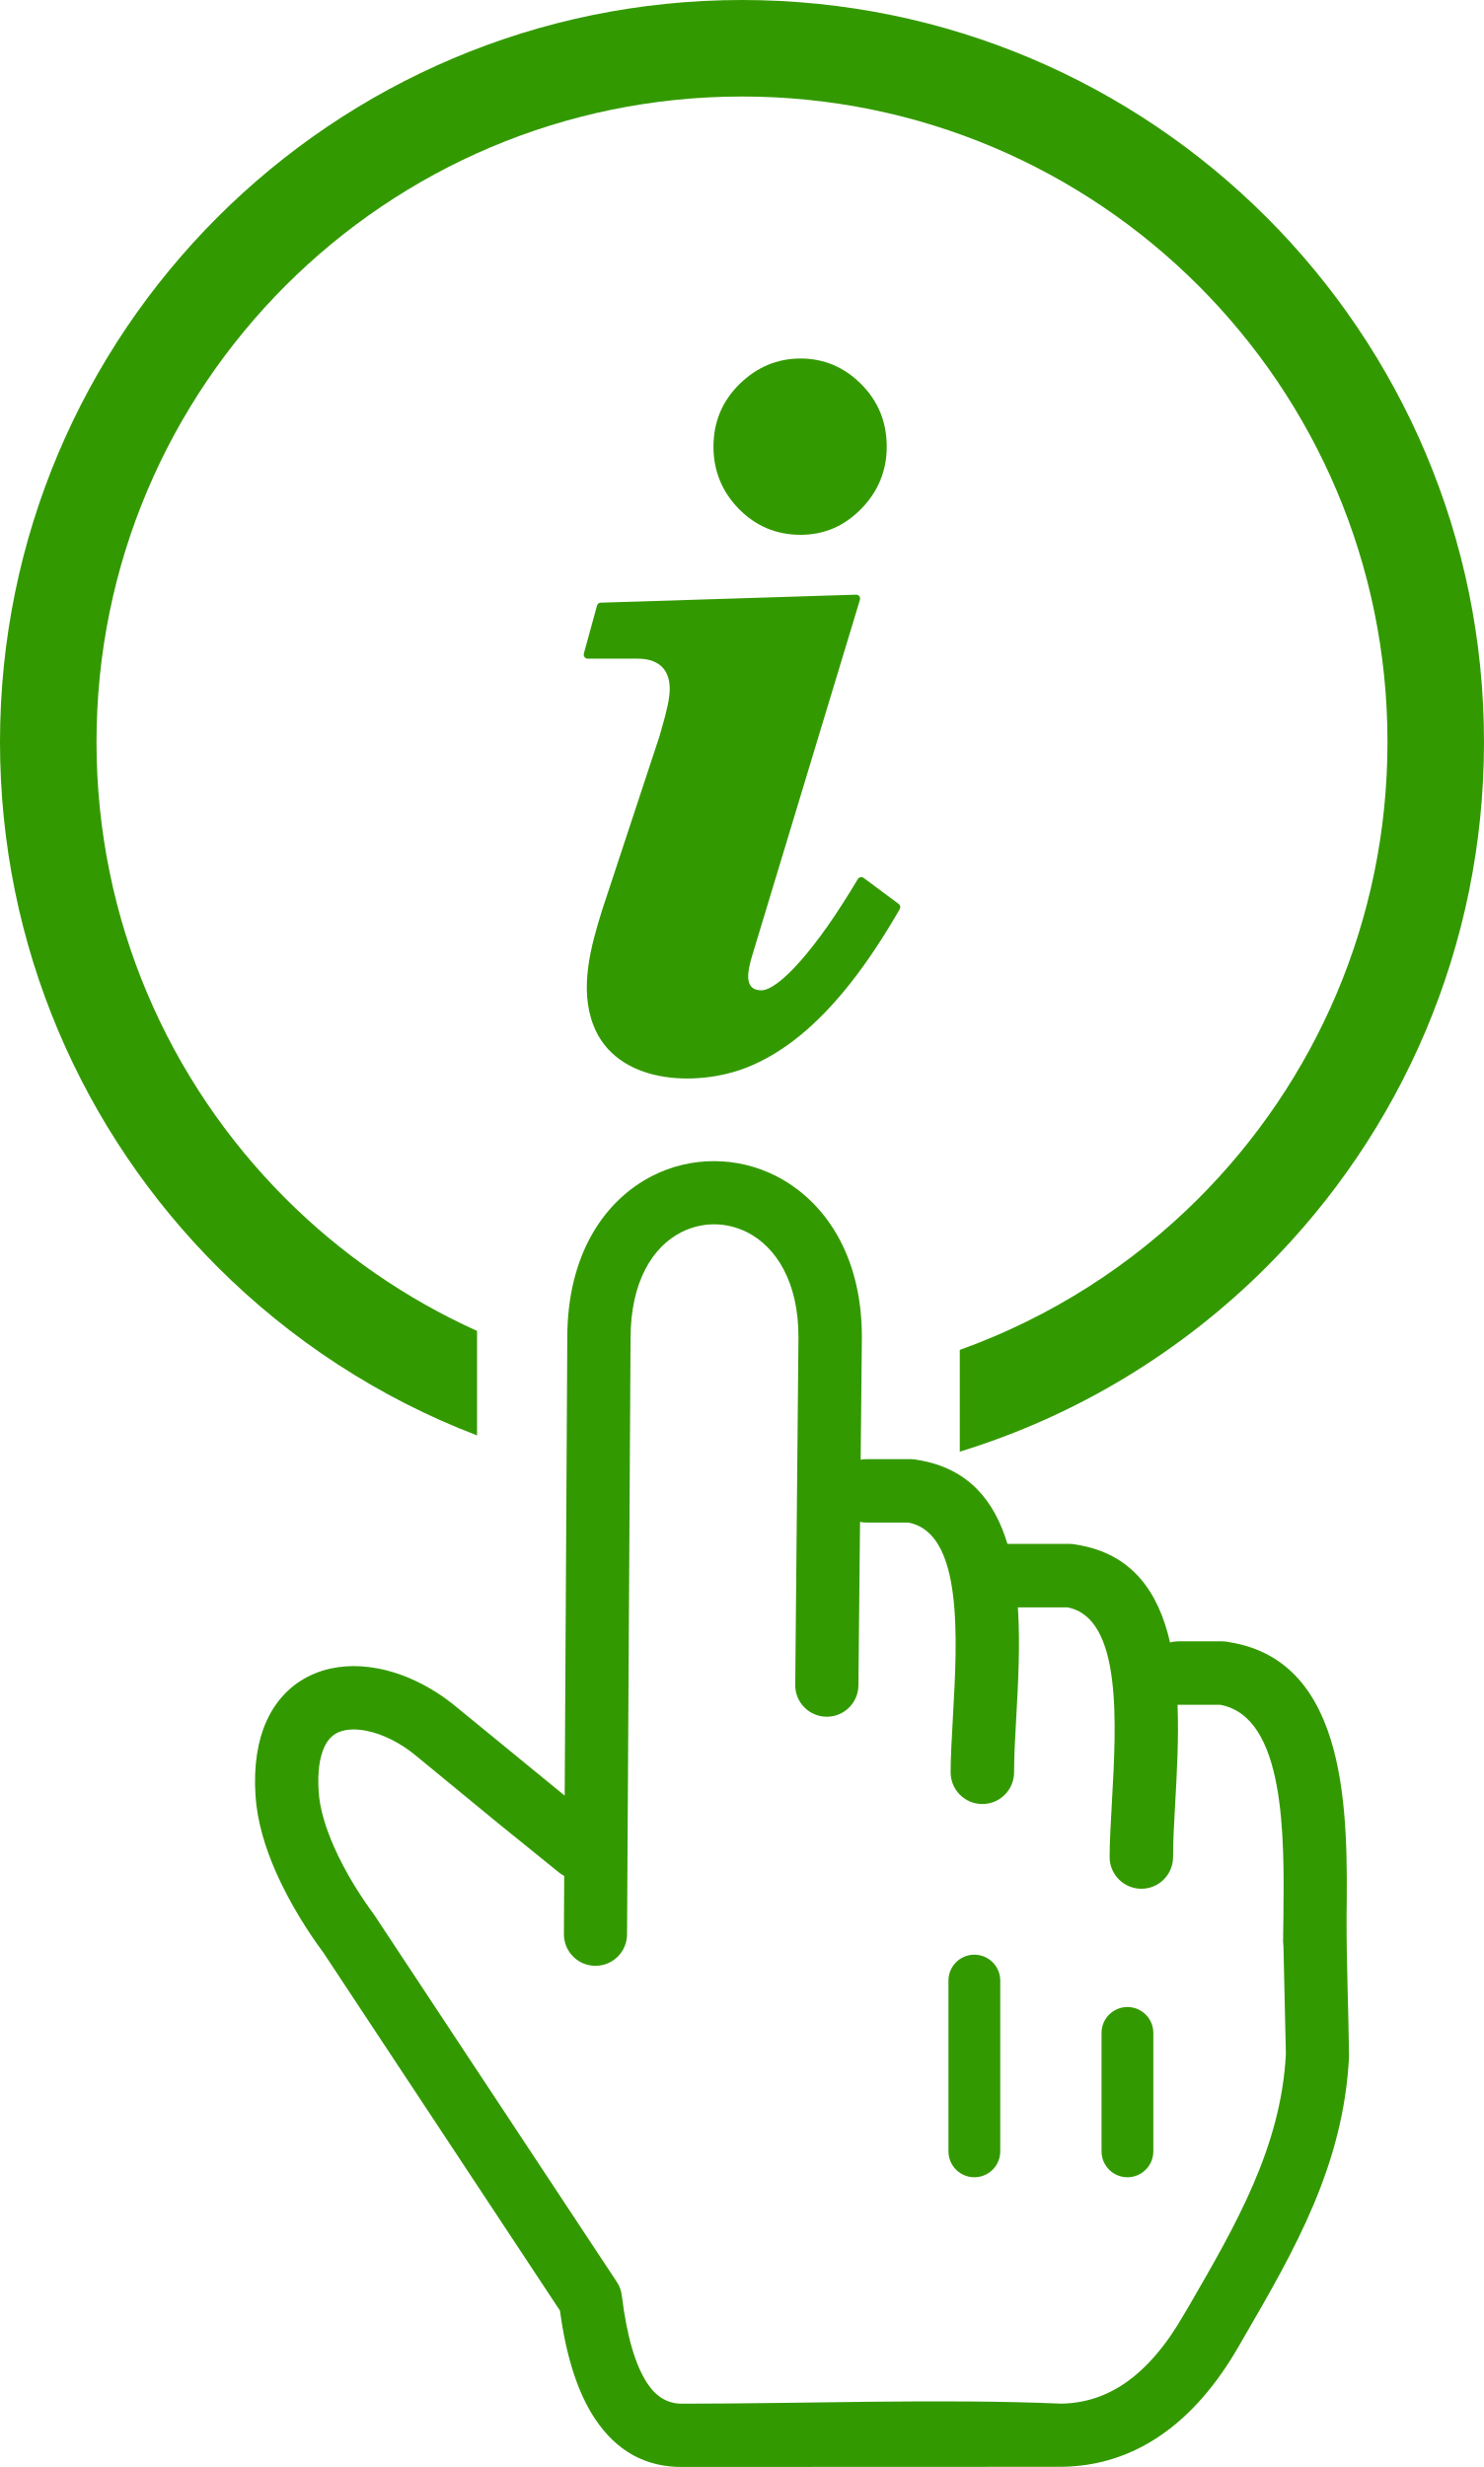
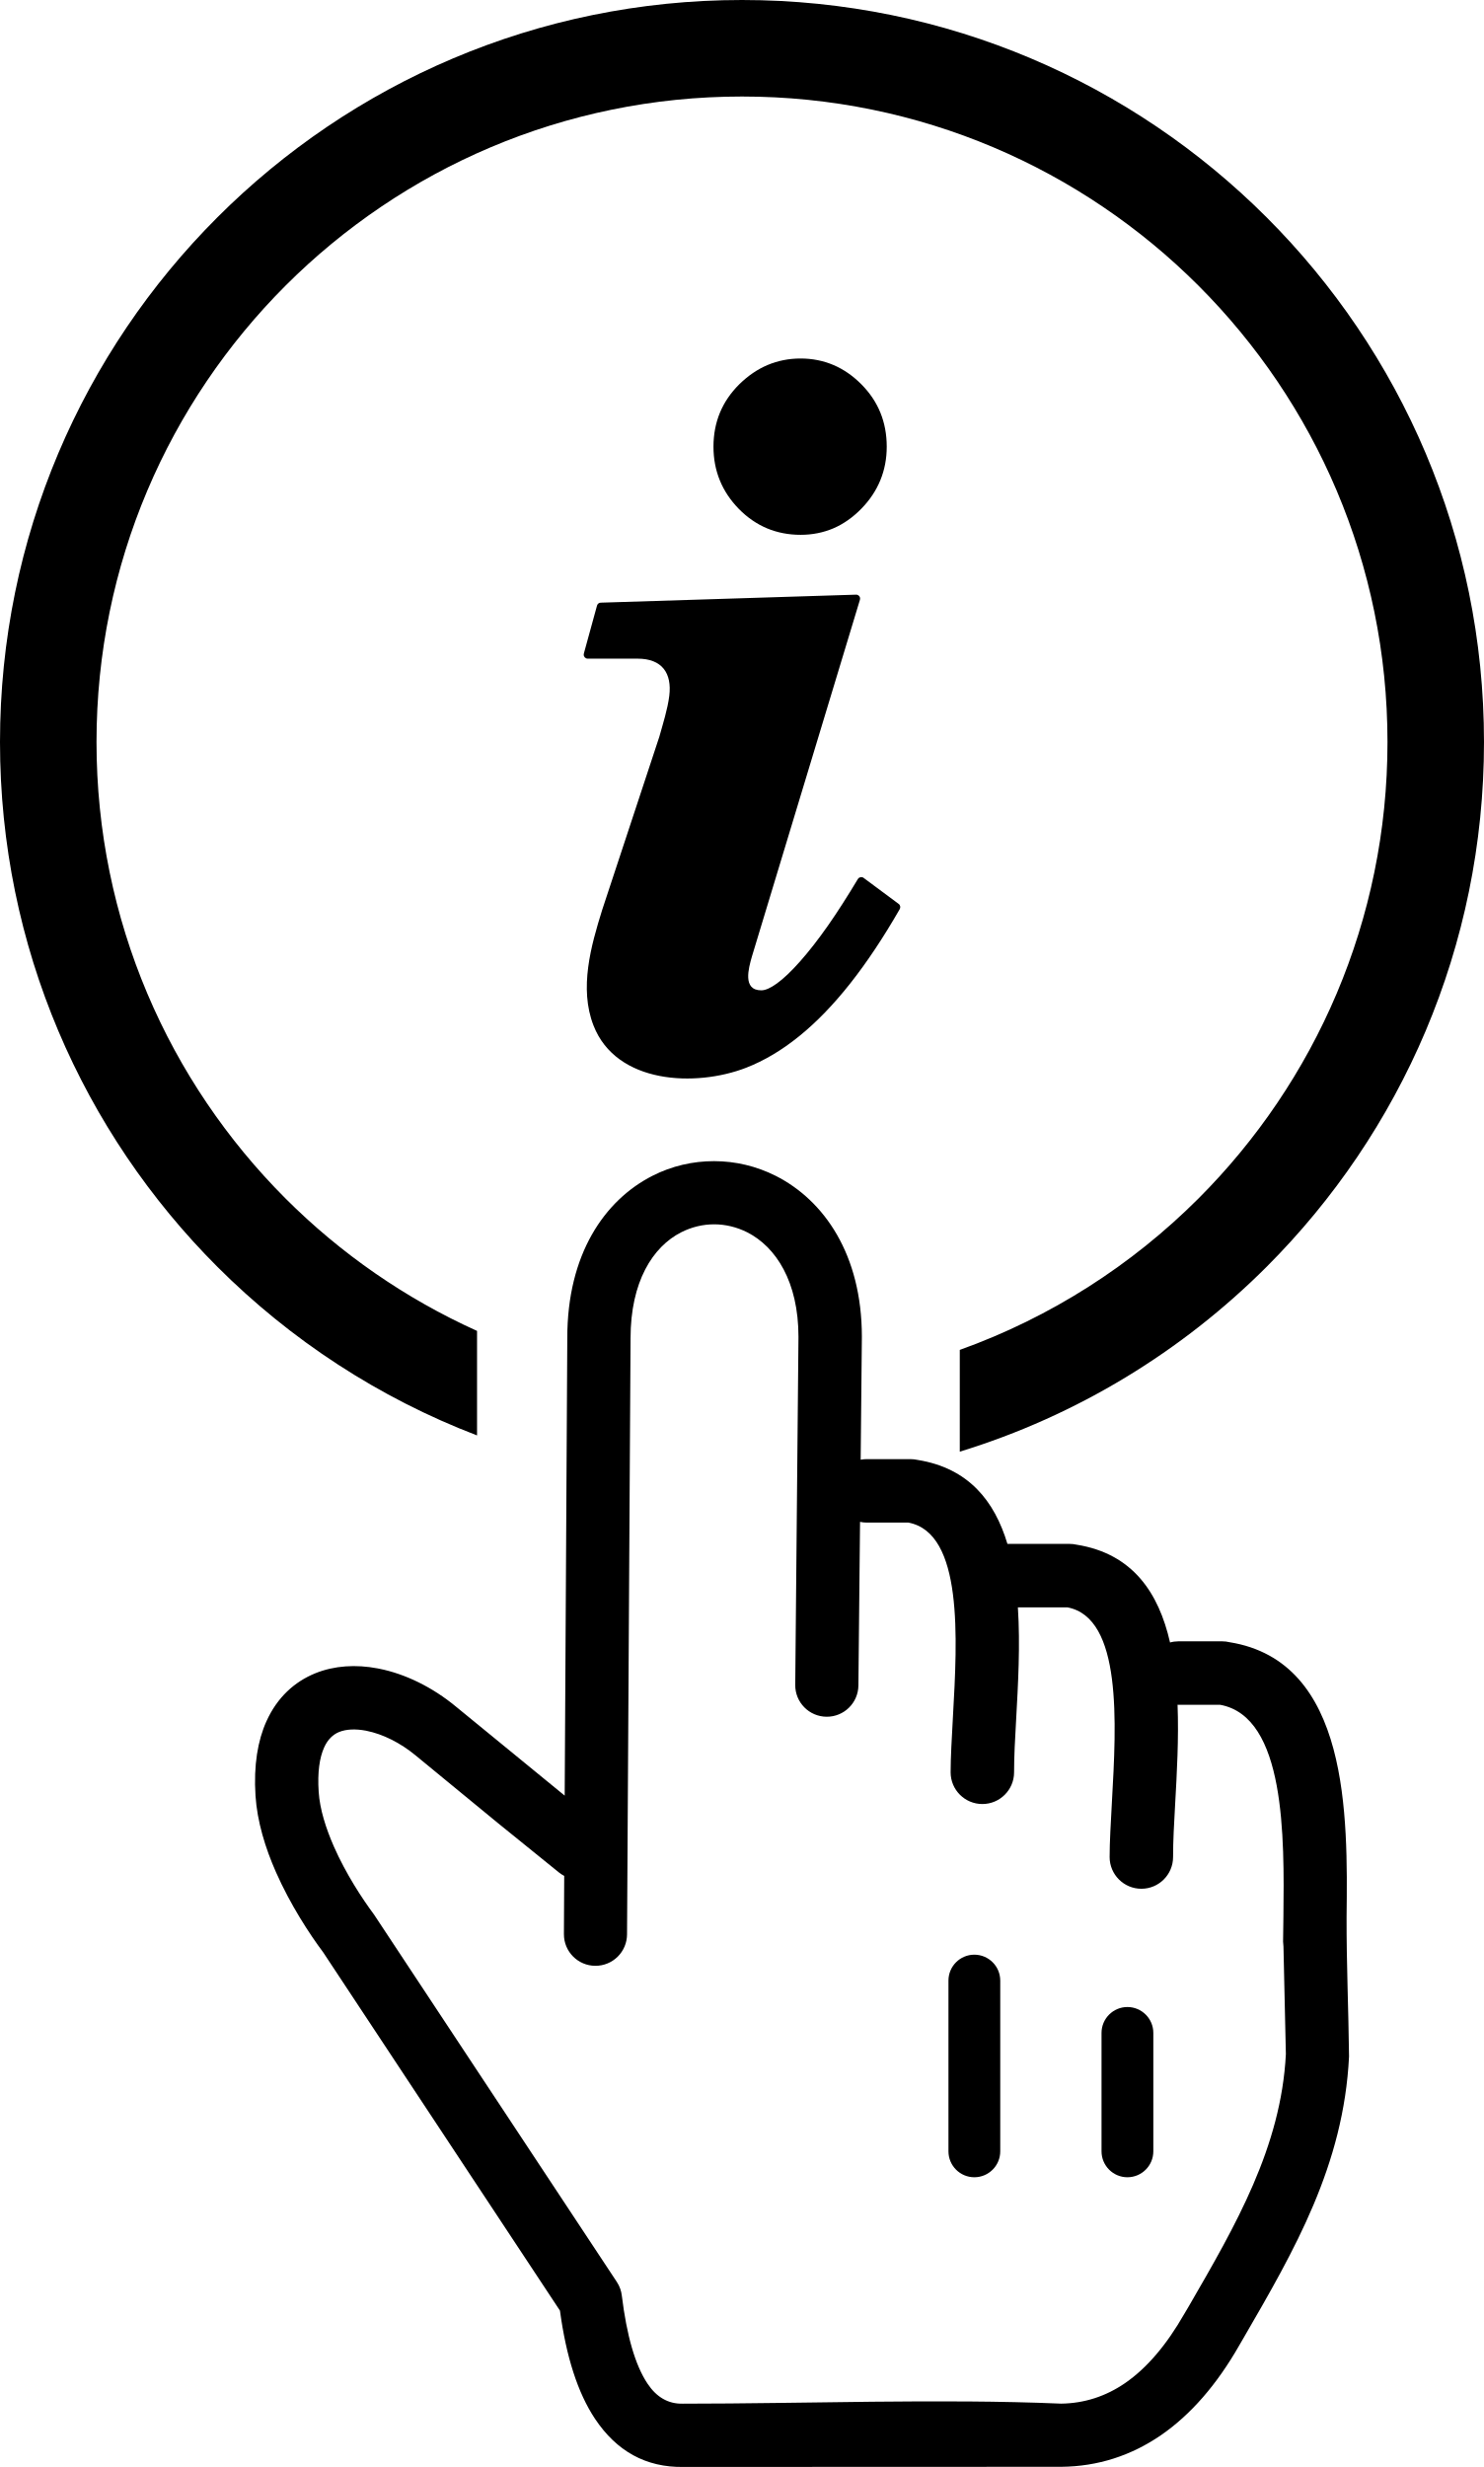
<svg xmlns="http://www.w3.org/2000/svg" shape-rendering="geometricPrecision" text-rendering="geometricPrecision" image-rendering="optimizeQuality" fill-rule="evenodd" clip-rule="evenodd" viewBox="0 0 308 511.97">
-   <path fill-rule="nonzero" d="M130.14 401.43a6.549 6.549 0 01-6.58 6.53c-3.61-.01-6.54-2.96-6.52-6.58l.06-12.08c-.38-.2-.75-.44-1.1-.72l-12.68-10.26-17.07-14.03c-3.18-2.62-6.79-4.42-10.18-5.1l-.19-.04c-2.08-.38-4-.32-5.51.29-1.27.52-2.35 1.55-3.08 3.17-.97 2.13-1.42 5.17-1.15 9.23.23 3.62 1.5 7.59 3.17 11.4 2.48 5.62 5.86 10.78 8.33 14.1l50.38 76.22c.59.89.93 1.87 1.04 2.86 1.01 8.22 2.75 14.39 5.33 18.25 1.87 2.81 4.3 4.23 7.32 4.16 25.52 0 53.29-1.08 78.53-.01 4.84-.07 9.27-1.51 13.28-4.27 4.49-3.09 8.58-7.89 12.28-14.36l.96-1.62c9.7-16.75 19.13-33 20.12-52.28l-.5-22.34-.08-1.01.07-5.25c.18-16.37.47-41.45-13.15-43.9h-8.63l-.19-.01c.27 7-.14 14.24-.51 20.8-.22 3.86-.42 7.44-.42 10.8 0 3.64-2.95 6.59-6.58 6.59a6.59 6.59 0 01-6.59-6.59c0-3.06.24-7.13.48-11.52.92-16.31 2.15-38.13-9.24-40.29h-10.28c.51 7.79.04 16.04-.37 23.42-.22 3.86-.42 7.44-.42 10.81a6.585 6.585 0 01-13.17 0c0-3.06.24-7.14.48-11.53.92-16.31 2.15-38.13-9.24-40.29h-8.64c-.48 0-.95-.06-1.4-.15l-.34 33.94a6.556 6.556 0 01-6.61 6.5c-3.62-.03-6.53-2.99-6.5-6.6l.67-72.24c0-11.45-4.68-18.67-10.63-21.69-2.19-1.1-4.55-1.66-6.87-1.66-2.31 0-4.66.55-6.83 1.65-5.91 3-10.52 10.25-10.52 21.98l-.73 123.72zM148.08 92.7c0-2.55.45-4.91 1.35-7.08.89-2.15 2.24-4.12 4.03-5.89 1.79-1.75 3.74-3.09 5.85-3.98 2.12-.89 4.41-1.35 6.85-1.35 2.44 0 4.72.46 6.82 1.35 2.1.89 4.03 2.23 5.79 4 1.75 1.76 3.07 3.72 3.95 5.88.88 2.16 1.32 4.52 1.32 7.07 0 2.48-.44 4.79-1.32 6.94-.87 2.14-2.19 4.13-3.95 5.93-1.75 1.79-3.67 3.15-5.77 4.06-2.11.9-4.38 1.36-6.84 1.36-2.51 0-4.85-.46-6.98-1.35-2.13-.9-4.08-2.24-5.84-4.03-1.75-1.8-3.07-3.77-3.94-5.92-.88-2.15-1.32-4.48-1.32-6.99zm7.97 105.83c-.67 2.36-2 6.99 1.95 6.99.86 0 1.94-.48 3.25-1.43 1.4-1.01 3.02-2.55 4.83-4.6 1.84-2.08 3.75-4.54 5.74-7.37 1.98-2.83 4.06-6.08 6.23-9.7.23-.38.74-.51 1.13-.28l7.34 5.45c.35.26.43.74.2 1.11-3.38 5.87-6.79 11-10.24 15.37-3.48 4.41-7.01 8.06-10.59 10.95l-.05.04c-3.58 2.9-7.24 5.07-10.99 6.53-10.45 4.05-26.96 3.39-31.68-8.8-2.99-7.7-.53-16.46 1.82-23.99l11.85-35.9c.76-2.72 1.72-5.71 2.07-8.52.57-4.67-1.49-7.69-6.58-7.69h-10.36a.83.83 0 01-.82-.82l.04-.29 2.72-9.91c.1-.37.44-.61.8-.6l52.96-1.66c.44-.02.83.33.84.78l-.03.27-22.43 74.07zM154 0c42.52 0 81.02 17.24 108.89 45.11C290.76 72.98 308 111.48 308 154c0 42.52-17.24 81.02-45.11 108.89-17.56 17.56-39.34 30.9-63.69 38.37v-21.12c18.82-6.74 35.68-17.56 49.53-31.41 24.24-24.24 39.24-57.74 39.24-94.73 0-37-15-70.49-39.24-94.73-24.24-24.24-57.74-39.24-94.73-39.24-37 0-70.49 15-94.73 39.24C35.03 83.51 20.03 117 20.03 154c0 36.99 15 70.49 39.24 94.73 11.4 11.4 24.85 20.75 39.74 27.47v21.69c-20.41-7.81-38.73-19.83-53.9-35C17.24 235.02 0 196.52 0 154c0-42.52 17.24-81.02 45.11-108.89C72.98 17.24 111.48 0 154 0zm42.85 411.03c0-2.97 2.41-5.38 5.37-5.38 2.97 0 5.38 2.41 5.38 5.38v35.43c0 2.97-2.41 5.38-5.38 5.38-2.96 0-5.37-2.41-5.37-5.38v-35.43zm31.77 10.85c0-2.96 2.41-5.37 5.37-5.37 2.97 0 5.38 2.41 5.38 5.37v24.58c0 2.97-2.41 5.38-5.38 5.38-2.96 0-5.37-2.41-5.37-5.38v-24.58zM117.2 372.64l.54-94.93c-.03-17.41 7.73-28.64 17.68-33.7 4-2.04 8.39-3.05 12.8-3.04 4.39 0 8.77 1.03 12.78 3.05 10.03 5.08 17.88 16.31 17.88 33.41l-.25 25.5c.41-.08.84-.12 1.27-.12h9.08c.52 0 1.02.06 1.5.17 10.51 1.69 15.93 8.49 18.61 17.42h12.89c.51 0 1.02.06 1.5.17 11.6 1.86 17.01 9.97 19.36 20.29.56-.16 1.14-.24 1.75-.24h9.07c.52 0 1.03.06 1.51.18 24.91 3.98 24.55 36.07 24.31 57-.03 9.67.4 19.31.51 28.98-1.11 22.57-11.33 40.2-21.87 58.37l-.91 1.57c-4.66 8.16-10.08 14.39-16.23 18.63-6.23 4.28-13.13 6.5-20.68 6.58l-78.44.03c-7.83.13-13.9-3.3-18.36-9.98-3.6-5.4-6-12.95-7.28-22.46l-49.13-74.34c-2.9-3.88-6.85-9.95-9.81-16.65-2.22-5.03-3.9-10.49-4.25-15.86-.41-6.34.47-11.47 2.27-15.46 2.24-4.96 5.82-8.2 10.14-9.96 3.96-1.6 8.43-1.87 12.94-1.01l.26.05c5.48 1.08 11.15 3.87 15.98 7.87l22.58 18.48z" fill="#339900" />
+   <path fill-rule="nonzero" d="M130.14 401.43a6.549 6.549 0 01-6.58 6.53c-3.61-.01-6.54-2.96-6.52-6.58l.06-12.08c-.38-.2-.75-.44-1.1-.72l-12.68-10.26-17.07-14.03c-3.18-2.62-6.79-4.42-10.18-5.1l-.19-.04c-2.08-.38-4-.32-5.51.29-1.27.52-2.35 1.55-3.08 3.17-.97 2.13-1.42 5.17-1.15 9.23.23 3.62 1.5 7.59 3.17 11.4 2.48 5.62 5.86 10.78 8.33 14.1l50.38 76.22c.59.89.93 1.87 1.04 2.86 1.01 8.22 2.75 14.39 5.33 18.25 1.87 2.81 4.3 4.23 7.32 4.16 25.52 0 53.29-1.08 78.53-.01 4.84-.07 9.27-1.51 13.28-4.27 4.49-3.09 8.58-7.89 12.28-14.36l.96-1.62c9.7-16.75 19.13-33 20.12-52.28l-.5-22.34-.08-1.01.07-5.25c.18-16.37.47-41.45-13.15-43.9h-8.63l-.19-.01c.27 7-.14 14.24-.51 20.8-.22 3.86-.42 7.44-.42 10.8 0 3.64-2.95 6.59-6.58 6.59a6.59 6.59 0 01-6.59-6.59c0-3.06.24-7.13.48-11.52.92-16.31 2.15-38.13-9.24-40.29h-10.28c.51 7.79.04 16.04-.37 23.42-.22 3.86-.42 7.44-.42 10.81a6.585 6.585 0 01-13.17 0c0-3.06.24-7.14.48-11.53.92-16.31 2.15-38.13-9.24-40.29h-8.64c-.48 0-.95-.06-1.4-.15l-.34 33.94a6.556 6.556 0 01-6.61 6.5c-3.62-.03-6.53-2.99-6.5-6.6l.67-72.24c0-11.45-4.68-18.67-10.63-21.69-2.19-1.1-4.55-1.66-6.87-1.66-2.31 0-4.66.55-6.83 1.65-5.91 3-10.52 10.25-10.52 21.98l-.73 123.72zM148.08 92.7c0-2.55.45-4.91 1.35-7.08.89-2.15 2.24-4.12 4.03-5.89 1.79-1.75 3.74-3.09 5.85-3.98 2.12-.89 4.41-1.35 6.85-1.35 2.44 0 4.72.46 6.82 1.35 2.1.89 4.03 2.23 5.79 4 1.75 1.76 3.07 3.72 3.95 5.88.88 2.16 1.32 4.52 1.32 7.07 0 2.48-.44 4.79-1.32 6.94-.87 2.14-2.19 4.13-3.95 5.93-1.75 1.79-3.67 3.15-5.77 4.06-2.11.9-4.38 1.36-6.84 1.36-2.51 0-4.85-.46-6.98-1.35-2.13-.9-4.08-2.24-5.84-4.03-1.75-1.8-3.07-3.77-3.94-5.92-.88-2.15-1.32-4.48-1.32-6.99zm7.97 105.83c-.67 2.36-2 6.99 1.95 6.99.86 0 1.94-.48 3.25-1.43 1.4-1.01 3.02-2.55 4.83-4.6 1.84-2.08 3.75-4.54 5.74-7.37 1.98-2.83 4.06-6.08 6.23-9.7.23-.38.74-.51 1.13-.28l7.34 5.45c.35.26.43.74.2 1.11-3.38 5.87-6.79 11-10.24 15.37-3.48 4.41-7.01 8.06-10.59 10.95l-.05.04c-3.58 2.9-7.24 5.07-10.99 6.53-10.45 4.05-26.96 3.39-31.68-8.8-2.99-7.7-.53-16.46 1.82-23.99l11.85-35.9c.76-2.72 1.72-5.71 2.07-8.52.57-4.67-1.49-7.69-6.58-7.69h-10.36a.83.83 0 01-.82-.82l.04-.29 2.72-9.91c.1-.37.44-.61.8-.6l52.96-1.66c.44-.02.83.33.84.78l-.03.27-22.43 74.07zM154 0c42.52 0 81.02 17.24 108.89 45.11C290.76 72.98 308 111.48 308 154c0 42.52-17.24 81.02-45.11 108.89-17.56 17.56-39.34 30.9-63.69 38.37v-21.12c18.82-6.74 35.68-17.56 49.53-31.41 24.24-24.24 39.24-57.74 39.24-94.73 0-37-15-70.49-39.24-94.73-24.24-24.24-57.74-39.24-94.73-39.24-37 0-70.49 15-94.73 39.24C35.03 83.51 20.03 117 20.03 154c0 36.99 15 70.49 39.24 94.73 11.4 11.4 24.85 20.75 39.74 27.47v21.69c-20.41-7.81-38.73-19.83-53.9-35C17.24 235.02 0 196.52 0 154c0-42.52 17.24-81.02 45.11-108.89C72.98 17.24 111.48 0 154 0zm42.85 411.03c0-2.97 2.41-5.38 5.37-5.38 2.97 0 5.38 2.41 5.38 5.38v35.43c0 2.97-2.41 5.38-5.38 5.38-2.96 0-5.37-2.41-5.37-5.38v-35.43zm31.77 10.85c0-2.96 2.41-5.37 5.37-5.37 2.97 0 5.38 2.41 5.38 5.37v24.58c0 2.97-2.41 5.38-5.38 5.38-2.96 0-5.37-2.41-5.37-5.38v-24.58zM117.2 372.64l.54-94.93c-.03-17.41 7.73-28.64 17.68-33.7 4-2.04 8.39-3.05 12.8-3.04 4.39 0 8.77 1.03 12.78 3.05 10.03 5.08 17.88 16.31 17.88 33.41l-.25 25.5c.41-.08.84-.12 1.27-.12h9.08c.52 0 1.02.06 1.5.17 10.51 1.69 15.93 8.49 18.61 17.42h12.89c.51 0 1.02.06 1.5.17 11.6 1.86 17.01 9.97 19.36 20.29.56-.16 1.14-.24 1.75-.24h9.07c.52 0 1.03.06 1.51.18 24.91 3.98 24.55 36.07 24.31 57-.03 9.67.4 19.31.51 28.98-1.11 22.57-11.33 40.2-21.87 58.37l-.91 1.57c-4.66 8.16-10.08 14.39-16.23 18.63-6.23 4.28-13.13 6.5-20.68 6.58l-78.44.03c-7.83.13-13.9-3.3-18.36-9.98-3.6-5.4-6-12.95-7.28-22.46l-49.13-74.34c-2.9-3.88-6.85-9.95-9.81-16.65-2.22-5.03-3.9-10.49-4.25-15.86-.41-6.34.47-11.47 2.27-15.46 2.24-4.96 5.82-8.2 10.14-9.96 3.96-1.6 8.43-1.87 12.94-1.01l.26.05c5.48 1.08 11.15 3.87 15.98 7.87l22.58 18.48z" />
</svg>
